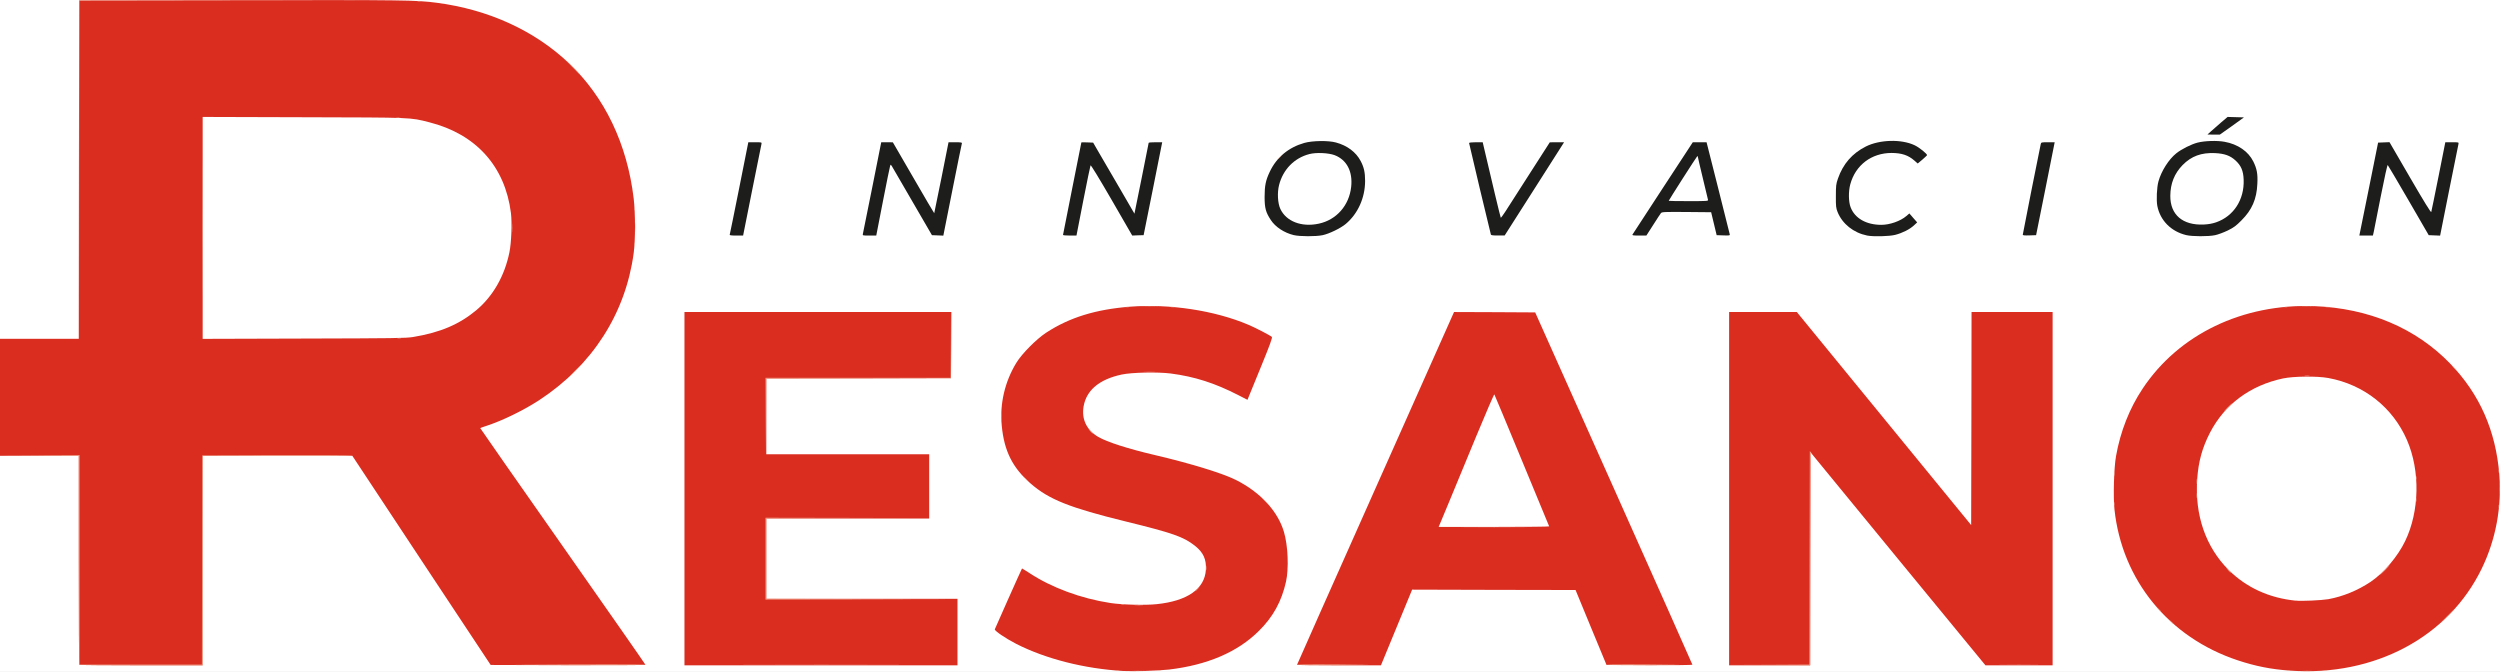
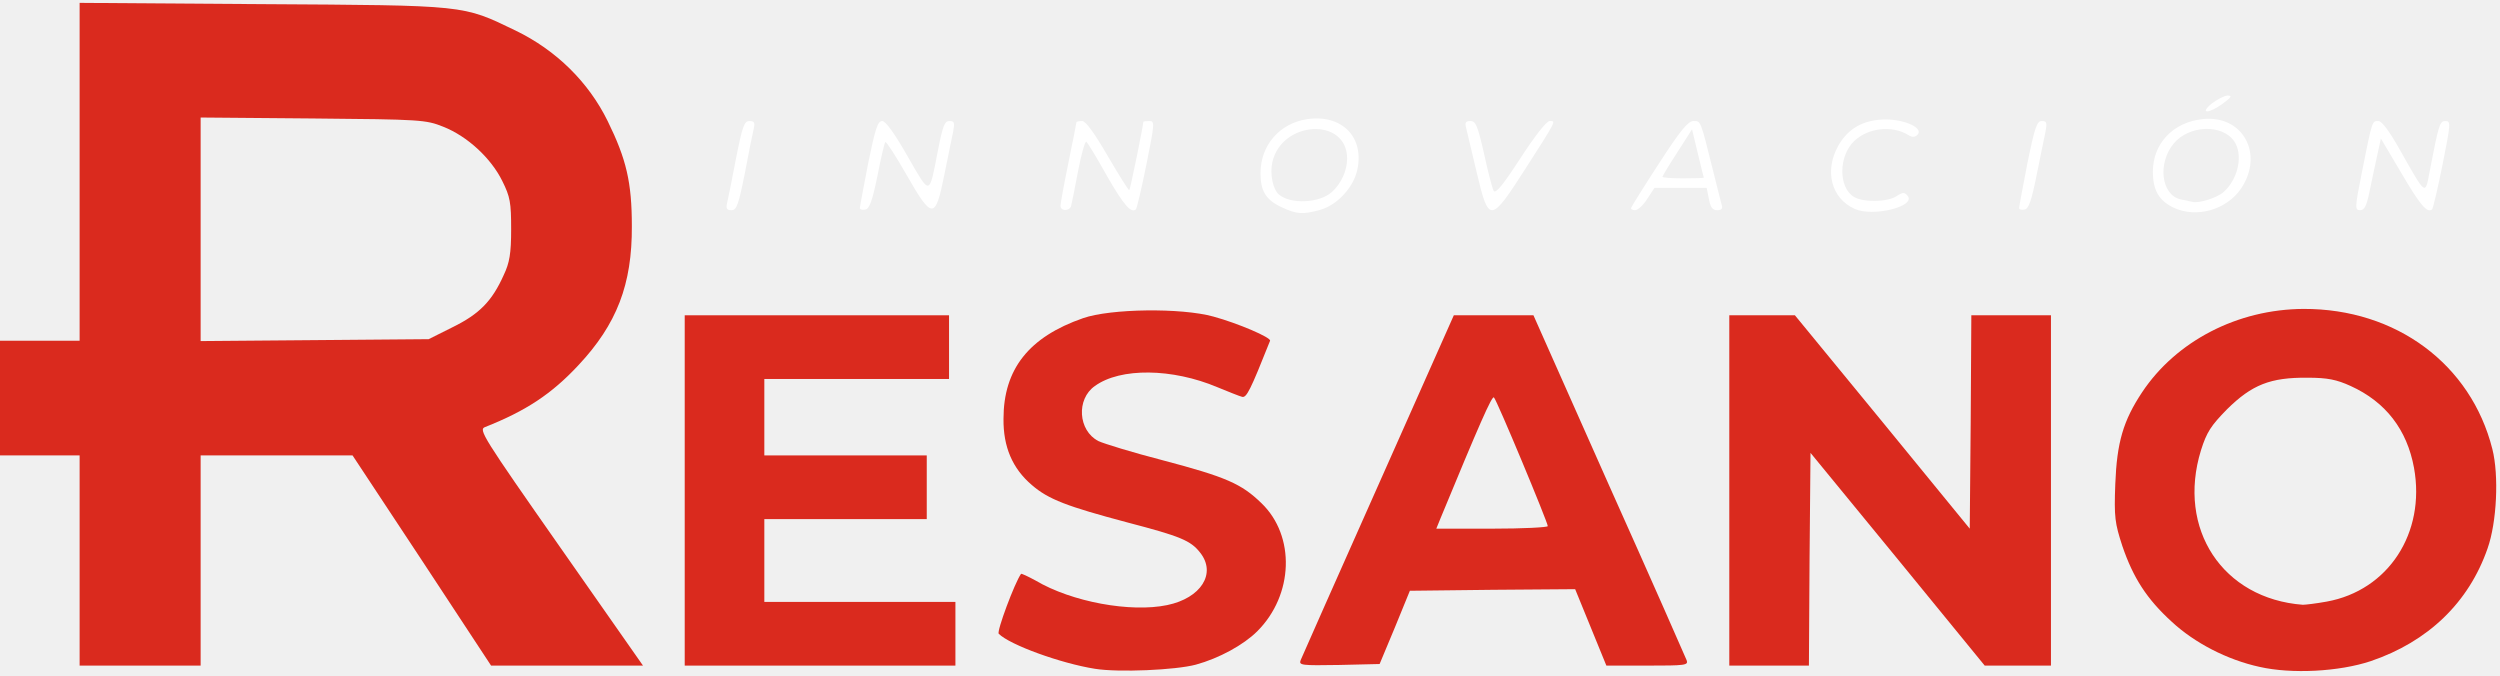
- <svg xmlns="http://www.w3.org/2000/svg" version="1.0" width="3269px" height="878px" viewBox="0 0 3269 878" preserveAspectRatio="xMidYMid meet">
+ <svg xmlns="http://www.w3.org/2000/svg" version="1.0" width="785px" height="212px" viewBox="0 0 785 212" preserveAspectRatio="xMidYMid meet">
+   <g fill="#da2a1e">
+     <path d="M343.8 210 c-10.7 -1.7 -26.7 -7.5 -30.2 -11 -0.7 -0.7 5 -16 7 -18.8 0.1 -0.2 2.2 0.8 4.6 2.1 11.3 6.7 29.8 10.1 41.3 7.7 10.6 -2.2 15.5 -9.9 10.4 -16.4 -3 -3.9 -6.3 -5.2 -22.7 -9.5 -19.2 -5.1 -25 -7.3 -30.2 -11.8 -6.1 -5.2 -9 -12 -8.9 -20.8 0 -15.6 8 -25.7 25 -31.6 8.6 -3 30.8 -3.3 40.9 -0.5 7.7 2.1 18.2 6.6 17.8 7.6 -6.2 15.6 -7.4 18 -8.8 17.6 -0.8 -0.2 -4.3 -1.6 -7.7 -3 -14.2 -6 -30.5 -6.2 -38.5 -0.4 -5.9 4.1 -5.3 14 1.1 17.3 1.7 0.8 10.8 3.6 20.1 6 20.1 5.3 24.8 7.4 31.1 13.5 10.7 10.3 10.1 28.8 -1.3 40.2 -4.3 4.3 -12 8.5 -19.3 10.5 -6.3 1.7 -24.3 2.5 -31.7 1.3z" />
+     <path d="M709.5 209.4 c-10.1 -2.2 -20.4 -7.5 -27.6 -14.2 -7.8 -7.1 -12.1 -13.8 -15.5 -23.8 -2.3 -7.1 -2.6 -8.9 -2.2 -19.4 0.5 -13.1 2.5 -19.9 8.4 -28.8 10.7 -16.1 30 -26.1 50.7 -26.2 29.1 -0.1 52.6 17.4 59.3 44 2.1 8.3 1.4 23 -1.5 31.2 -5.9 17 -18.7 29.3 -36.7 35.4 -9.9 3.3 -24.8 4.1 -34.9 1.8z m21.1 -20.5 c19.3 -3.5 31.1 -21.5 27.4 -42 -2.2 -12 -8.9 -20.7 -19.9 -25.7 -4.4 -2 -7.2 -2.6 -13.6 -2.6 -11.6 -0.1 -17.4 2.2 -25.2 9.9 -5.1 5.2 -6.4 7.2 -8.2 12.9 -7.6 24.7 6.8 46.6 32 48.5 0.8 0 4.2 -0.4 7.5 -1z" />
+     <path d="M25 176 l0 -33 -12.5 0 -12.5 0 0 -18 0 -18 12.5 0 12.5 0 0 -53.1 0 -53 57.3 0.4 c64.6 0.4 62.8 0.2 79.6 8.3 12.8 6.2 22.9 16.2 28.9 28.4 5.9 12 7.6 19.3 7.6 33 0.1 18.3 -4.7 30.8 -16.8 43.7 -8.4 9 -16.4 14.3 -29.3 19.4 -2.1 0.8 -0.8 2.9 23.7 37.9 l25.9 37 -23.8 0 -23.9 0 -21.7 -33 -21.8 -33 -23.8 0 -23.9 0 0 33 0 33 -19 0 -19 0 0 -33z m117.2 -73.3 c8.3 -4.1 12.3 -8.1 16 -16.4 1.8 -3.8 2.3 -6.7 2.3 -14.3 0 -8.4 -0.3 -10.2 -2.8 -15.2 -3.5 -7.1 -10.9 -14 -18.5 -17 -5.5 -2.2 -7 -2.3 -40.9 -2.6 l-35.3 -0.3 0 35.1 0 35.1 35.8 -0.3 35.8 -0.3 7.6 -3.8z" />
+     <path d="M215 154 l0 -55 41.5 0 41.5 0 0 10 0 10 -29 0 -29 0 0 12 0 12 25.5 0 25.5 0 0 10 0 10 -25.5 0 -25.5 0 0 13 0 13 30 0 30 0 0 10 0 10 -42.5 0 -42.5 0 0 -55z" />
+     <path d="M408.4 207.3 c0.4 -1 11.4 -25.8 24.4 -55 l23.7 -53.3 12.5 0 12.5 0 23.7 53.3 c13.1 29.2 24 54 24.4 55 0.6 1.6 -0.4 1.7 -12.3 1.7 l-12.9 0 -4.9 -12 -4.9 -12 -26 0.2 -25.9 0.3 -4.7 11.5 -4.8 11.5 -12.7 0.3 c-11.9 0.2 -12.7 0.1 -12.1 -1.5z m77.6 -42.1 c0 -1.2 -16 -39.6 -16.9 -40.4 -0.6 -0.7 -4.7 8.7 -16.8 38 l-1.3 3.2 17.5 0 c9.6 0 17.5 -0.4 17.5 -0.8z" />
+     <path d="M543 154 l0 -55 10.3 0 10.3 0 27.5 33.5 27.4 33.5 0.3 -33.5 0.2 -33.5 12.5 0 12.5 0 0 55 0 55 -10.4 0 -10.4 0 -27.3 -33.4 -27.4 -33.4 -0.3 33.4 -0.2 33.4 -12.5 0 -12.5 0 0 -55z" />
+   </g>
  <g fill="#ffffff">
-     <path d="M0 439 l0 -439 1634.5 0 1634.5 0 0 439 0 439 -1634.5 0 -1634.5 0 0 -439z" />
-   </g>
-   <g fill="#da2c1f">
-     <path d="M1469 877.4 c-50.8 -2.9 -101.4 -15.8 -140 -35.4 -14 -7.2 -28.6 -17.1 -28.2 -19.1 0.3 -1.1 35 -78.9 35.6 -79.6 0.1 -0.1 4.5 2.7 9.8 6.1 29.1 19.1 67.3 33.2 105.8 39.1 14.8 2.3 45.7 3.1 60.5 1.5 40.1 -4.1 62.8 -20 64.3 -44.9 0.8 -13.8 -3.3 -22.8 -14.5 -31.6 -14.8 -11.6 -28.7 -16.5 -89.8 -31.5 -73.8 -18.1 -100.8 -28.8 -124.9 -49.8 -23.6 -20.6 -34.6 -42.5 -37.7 -75.6 -2.8 -28.5 4 -57.6 19.2 -82.4 7.4 -12 26.1 -30.8 38.9 -39.2 30.5 -19.9 64.8 -30.5 110 -34 51.6 -3.9 110 4.9 154 23.5 9.2 3.8 29.8 14.5 31.1 16.1 0.8 1 -2.4 10 -13.7 37.6 -8.1 20 -15.5 38.2 -16.5 40.4 l-1.7 4.2 -11.9 -6.1 c-30.8 -15.8 -57 -24.2 -88.3 -28.3 -17 -2.2 -51.3 -1.5 -64.5 1.4 -29.1 6.3 -45.9 20.4 -49.6 41.6 -2.9 16.7 4 31.1 19.2 39.9 11.4 6.7 39.2 15.6 74.3 23.8 46 10.8 88.5 23.8 105.7 32.5 31.9 16 54.8 40.8 62.8 68 5.3 18 6.5 47.6 2.7 64.9 -5.8 25.9 -16.8 46 -35.5 64.5 -27.7 27.6 -67.4 44.6 -117.5 50.5 -12.8 1.5 -47.6 2.6 -59.6 1.9z" />
-     <path d="M2994.5 876.9 c-24.7 -1.7 -45.3 -5.8 -68.5 -13.5 -90.1 -29.9 -151.2 -104.8 -161.1 -197.1 -1.8 -16.9 -0.7 -54.6 2 -69.8 5.7 -32.3 17.6 -62.5 34.8 -88.3 47.2 -71.1 130.8 -111.3 224.3 -107.9 71.5 2.7 133 28.7 178 75.3 38.4 39.8 59.5 87.6 64.1 145 3.3 42.6 -4.6 85 -23 122.9 -43.4 89.6 -140.5 141.3 -250.6 133.4z m50 -93.4 c18.9 -3.4 38.6 -11.5 55.2 -22.6 17.2 -11.5 35.6 -33.2 45.3 -53.4 18.8 -38.9 19.8 -91.9 2.4 -132 -18.5 -42.7 -56.2 -72.6 -102.8 -81.2 -14.3 -2.7 -45.8 -2.4 -59.6 0.6 -42.9 9.2 -76.2 34 -95.3 71 -10 19.4 -15 37.4 -16.6 60.1 -3.4 47.7 11 89.3 41.3 119.5 23 22.8 52.7 36.4 87.1 39.9 8.1 0.8 34.3 -0.4 43 -1.9z" />
-     <path d="M103.7 869.3 c-0.4 -0.3 -0.7 -62 -0.7 -137 l0 -136.3 -51.5 0 -51.5 0 0 -76.5 0 -76.5 51.5 0 51.5 0 0.2 -221.3 0.3 -221.2 210.5 -0.3 c213.8 -0.3 230.1 -0.1 256.9 3.4 68.1 8.9 128.3 36.5 173.3 79.3 46.7 44.4 75.9 105.5 84.4 176.6 2.3 19.3 2.3 54.8 0 71.5 -10.7 79.1 -54 146.5 -123.2 192 -20.8 13.6 -49.1 27.4 -70.1 34.1 -4 1.3 -7.3 2.5 -7.3 2.8 0 0.4 48.6 69.9 108 154.6 59.4 84.7 108 154.3 108 154.8 0 0.4 -45.5 0.6 -101.2 0.5 l-101.2 -0.3 -90.5 -136.7 -90.4 -136.8 -97.9 0 -97.8 0 0 137 0 137 -80.3 0 c-44.2 0 -80.7 -0.3 -81 -0.7z m436.3 -428.6 c35.8 -5.9 60.8 -16.6 83.2 -35.4 21.6 -18.2 36.7 -44.7 42.9 -75.3 2.6 -12.5 3.6 -38.5 2 -51.5 -7.7 -61 -45.6 -103.1 -106.7 -118.6 -25.7 -6.5 -19.8 -6.2 -164.6 -6.6 l-131.8 -0.4 0 145.1 0 145.1 132.3 -0.4 c119.6 -0.3 133.2 -0.5 142.7 -2z" />
-     <path d="M895 639 l0 -231 174.5 0 174.5 0 -0.2 43.3 -0.3 43.2 -120.7 0.3 -120.8 0.2 0 49.5 0 49.5 106.5 0 106.5 0 0 42 0 42 -106.5 0 -106.5 0 0 52.5 0 52.5 125 0 125 0 0 43.5 0 43.5 -178.5 0 -178.5 0 0 -231z" />
-     <path d="M1696 869.3 c0 -0.3 46.2 -104.3 102.7 -231 l102.6 -230.3 53.1 0.2 53 0.3 102.8 229.9 c56.5 126.4 102.8 230.3 102.8 230.8 0 0.4 -25.3 0.7 -56.2 0.6 l-56.1 -0.3 -20.3 -49 -20.2 -49 -106.9 -0.2 -106.8 -0.3 -20.4 49.5 -20.4 49.5 -54.9 0 c-30.1 0 -54.8 -0.3 -54.8 -0.7z m329.7 -181 c-0.2 -0.5 -16.3 -39.3 -35.7 -86.3 -19.5 -47 -35.6 -85.9 -36 -86.3 -0.4 -0.4 -11.2 24.6 -24 55.5 -12.8 31 -29 70.1 -36 87.1 l-12.8 30.7 72.5 0 c39.8 0 72.2 -0.3 72 -0.7z" />
-     <path d="M2261 639 l0 -231 44.3 0 44.2 0 114 139.3 114 139.3 0.3 -139.3 0.2 -139.3 53 0 53 0 0 231 0 231 -43.9 0 -43.9 0 -114.4 -139.2 -114.3 -139.3 -0.3 139.3 -0.2 139.2 -53 0 -53 0 0 -231z" />
-   </g>
-   <g fill="#1d1d1b">
-     <path d="M1691.6 307.4 c-12.4 -3 -23.9 -10.6 -29.8 -19.6 -6.7 -10.1 -8.2 -15.7 -8.2 -30.3 0 -14.7 1.4 -21.7 6.8 -33 8.9 -18.8 24.6 -31.8 45.1 -37.6 10.4 -3 31.6 -3.3 41.3 -0.6 14.9 4 26.3 12.6 32.5 24.4 4.3 8.3 5.7 14.8 5.7 25.9 0 22.1 -9.5 43.1 -25.5 56.4 -6.8 5.6 -21.5 12.7 -30 14.5 -8.9 1.9 -30 1.8 -37.9 -0.1z m32.7 -14.9 c23.2 -4.9 39.9 -23.8 42.5 -48.2 2.2 -20.1 -5.8 -35.3 -21.6 -41.4 -8 -3 -24.2 -3.8 -33.2 -1.4 -19.6 5.1 -34.3 20.1 -39.5 40.5 -2.5 9.8 -1.8 23.8 1.7 31.2 7.6 16.3 27.7 24.1 50.1 19.3z" />
-     <path d="M2441.5 308 c-17.8 -3.6 -32.4 -15.2 -38.7 -30.8 -2 -5.1 -2.3 -7.4 -2.2 -20.7 0 -13.8 0.2 -15.7 2.7 -23 6.7 -19.2 18.6 -32.9 36.4 -41.9 18.1 -9.1 46.5 -9.9 63.8 -1.7 6.1 2.8 16.9 11.6 16.3 13.1 -0.2 0.4 -3 3 -6.2 5.8 l-6 5 -4.3 -3.8 c-8.1 -7.1 -16.6 -9.9 -29.8 -10 -26.4 0 -47.3 15.9 -54.1 41.1 -2.5 9.4 -2.3 22.9 0.5 30 5.5 14.4 20.5 22.9 40.1 22.9 11.1 0 25 -4.9 32.6 -11.4 l4.1 -3.5 5.1 5.9 5.1 5.8 -4.3 4 c-5.7 5.2 -14.8 9.8 -24.4 12.3 -8 2 -28.5 2.5 -36.7 0.9z" />
-     <path d="M2858.6 307.4 c-19.8 -4.8 -34 -19.2 -37.7 -38.2 -1.4 -7.5 -0.7 -24.1 1.5 -32 3.7 -13.5 13.5 -28.9 23.3 -36.7 7 -5.6 19.7 -11.9 27.8 -14 9.3 -2.4 25.6 -2.9 35.3 -1.1 17.3 3.1 31 12.5 37.6 25.7 4.7 9.5 6 16.2 5.3 29.4 -0.9 19.9 -7 33.9 -20.7 47.6 -7.1 7.2 -10.1 9.4 -18 13.3 -5.2 2.5 -12.6 5.3 -16.5 6.1 -8.9 1.9 -30 1.8 -37.9 -0.1z m39.2 -16.7 c23 -8 37 -29.7 36 -55.7 -0.4 -11.8 -3.4 -18.6 -10.9 -25.4 -6.9 -6.2 -14 -8.7 -26.4 -9.4 -18.1 -0.8 -31 3.9 -42.6 15.7 -10.6 10.9 -15.9 24.1 -16 40.1 -0.2 24.8 16.1 38.8 43.7 37.6 6.2 -0.3 11.3 -1.2 16.2 -2.9z" />
-     <path d="M954.2 306.8 c0.3 -0.7 5.8 -28.2 12.4 -61 l11.9 -59.8 8.8 0 c8.7 0 8.9 0 8.4 2.3 -0.3 1.2 -5.8 28.6 -12.3 61 l-11.7 58.7 -9 0 c-6.7 0 -8.8 -0.3 -8.5 -1.2z" />
-     <path d="M1128.3 305.8 c0.3 -1.3 5.8 -28.7 12.3 -61 l11.7 -58.8 7.6 0 7.6 0.1 26.9 46.4 c14.8 25.6 27 46.4 27.2 46.3 0.1 -0.2 4.4 -21.1 9.5 -46.5 l9.2 -46.3 9 0 c6.7 0 8.8 0.3 8.5 1.3 -0.3 0.6 -5.8 28.1 -12.4 61 l-11.9 59.8 -7.4 -0.3 -7.5 -0.3 -23.8 -41 c-13.1 -22.5 -25.3 -43.5 -27 -46.5 -3 -5.3 -3.2 -5.4 -3.9 -3 -0.5 1.4 -4.7 22.4 -9.5 46.8 l-8.6 44.2 -9 0 c-8.8 0 -9 0 -8.5 -2.2z" />
-     <path d="M1390 307.2 c0 -0.4 5.4 -27.7 12 -60.7 6.6 -33 12 -60.1 12 -60.3 0 -0.1 3.5 -0.2 7.7 0 l7.7 0.3 8.1 14 c4.5 7.7 16.7 28.6 27.1 46.5 l18.8 32.4 9.3 -45.9 c5 -25.3 9.2 -46.3 9.3 -46.7 0 -0.5 4 -0.8 8.9 -0.8 l8.8 0 -12.1 60.8 -12.2 60.7 -7.4 0.2 -7.5 0.3 -26.9 -46.6 c-16.5 -28.5 -27.2 -46 -27.6 -45.2 -0.4 0.7 -4.7 21.7 -9.6 46.6 l-8.8 45.2 -8.8 0 c-4.8 0 -8.8 -0.3 -8.8 -0.8z" />
-     <path d="M1949.5 306.8 c-0.8 -2.4 -28.5 -118.7 -28.5 -119.7 0 -0.7 3.2 -1.1 8.9 -1.1 l8.9 0 1.1 4.8 c10.7 45.9 22.1 93.6 22.5 93.9 0.3 0.3 3.1 -3.6 6.3 -8.5 3.2 -5 17.5 -27.3 31.8 -49.6 l26 -40.5 9.3 -0.1 9.4 0 -2.1 3.3 c-1.1 1.7 -18.6 29.2 -38.8 60.9 l-36.8 57.7 -8.8 0 c-6.1 0.1 -8.9 -0.3 -9.2 -1.1z" />
-     <path d="M2134.7 306.6 c0.4 -0.8 18.3 -28.2 39.8 -61 l39 -59.6 9 0 9 0 15 59.3 c8.2 32.5 15.1 60 15.3 61 0.4 1.6 -0.3 1.8 -8.3 1.5 l-8.8 -0.3 -3.6 -15 -3.6 -15 -32.1 -0.3 c-29.6 -0.2 -32.2 -0.1 -33.6 1.5 -0.8 1 -5.4 8 -10.2 15.6 l-8.8 13.7 -9.4 0 c-7.9 0 -9.4 -0.2 -8.7 -1.4z m98.7 -45.3 c-0.2 -1 -3.3 -13.9 -6.9 -28.8 -3.6 -14.8 -6.5 -27.4 -6.5 -27.9 0 -0.6 -0.3 -0.6 -0.9 0 -1.2 1.1 -37.1 57.3 -37.1 58 0 0.2 11.7 0.4 25.9 0.4 24.2 0 25.9 -0.1 25.5 -1.7z" />
-     <path d="M2645 306.8 c0 -1.2 22.2 -112.9 23.5 -118.5 0.5 -2.2 1 -2.3 9.4 -2.3 l8.8 0 -12.1 60.8 -12.2 60.7 -8.7 0.3 c-6.7 0.2 -8.7 0 -8.7 -1z" />
-     <path d="M3085.7 304.9 c0.3 -1.7 5.8 -29 12.3 -60.7 l11.6 -57.7 7.5 -0.3 7.4 -0.3 27 46.5 c18.3 31.5 27.2 45.9 27.6 44.8 0.3 -0.9 4.6 -21.8 9.5 -46.4 l8.9 -44.8 8.8 0 c8.7 0 8.9 0 8.4 2.3 -0.3 1.2 -5.8 28.7 -12.3 61 l-11.7 58.8 -7.4 -0.3 -7.5 -0.3 -26.3 -45.4 c-14.5 -25 -26.8 -45.8 -27.3 -46.3 -0.5 -0.5 -4.2 16.1 -9.1 40.9 -4.5 23 -8.7 43.9 -9.2 46.6 l-1.1 4.7 -8.9 0 -8.8 0 0.6 -3.1z" />
-     <path d="M2891.1 171.7 c2.5 -2.3 8.4 -7.5 13.1 -11.5 l8.6 -7.3 10.7 0.3 10.7 0.3 -15.7 11.3 -15.8 11.2 -8.1 0 -8.1 -0.1 4.6 -4.2z" />
-   </g>
-   <g fill="#f0ab92">
-     <path d="M1481.3 877.3 c3.7 -0.2 9.7 -0.2 13.5 0 3.7 0.2 0.6 0.3 -6.8 0.3 -7.4 0 -10.5 -0.1 -6.7 -0.3z" />
-     <path d="M3010.8 877.3 c3.4 -0.2 8.8 -0.2 12 0 3.1 0.2 0.3 0.3 -6.3 0.3 -6.6 0 -9.2 -0.1 -5.7 -0.3z" />
-     <path d="M1458.8 876.3 c1.2 -0.2 3.2 -0.2 4.5 0 1.2 0.2 0.2 0.4 -2.3 0.4 -2.5 0 -3.5 -0.2 -2.2 -0.4z" />
-     <path d="M1513.8 876.3 c1.2 -0.2 3 -0.2 4 0 0.9 0.3 -0.1 0.5 -2.3 0.4 -2.2 0 -3 -0.2 -1.7 -0.4z" />
-     <path d="M2990.3 876.3 c0.9 -0.2 2.5 -0.2 3.5 0 0.9 0.3 0.1 0.5 -1.8 0.5 -1.9 0 -2.7 -0.2 -1.7 -0.5z" />
-     <path d="M3038.8 876.3 c1.2 -0.2 3 -0.2 4 0 0.9 0.3 -0.1 0.5 -2.3 0.4 -2.2 0 -3 -0.2 -1.7 -0.4z" />
-     <path d="M103.7 869.3 c-0.4 -0.3 -0.7 -62 -0.7 -137 l0 -136.3 -51.7 -0.3 -51.8 -0.2 52.3 -0.3 52.2 -0.2 0 137 0 137 80 0 80 0 0.2 -136.7 0.3 -136.8 97.9 -0.3 c53.9 -0.1 98.3 0.1 98.7 0.5 0.5 0.5 -43.5 0.7 -97.6 0.5 l-98.5 -0.2 0 137 0 137 -80.3 0 c-44.2 0 -80.7 -0.3 -81 -0.7z" />
-     <path d="M677.5 869.3 c94.5 -0.7 166.5 -0.7 166.5 0 0 0.4 -45.6 0.6 -101.2 0.5 -55.7 -0.2 -85.1 -0.4 -65.3 -0.5z" />
-     <path d="M984.3 869.3 c49.4 -0.2 130 -0.2 179 0 49.1 0.1 8.7 0.2 -89.8 0.2 -98.4 0 -138.6 -0.1 -89.2 -0.2z" />
-     <path d="M1696 869.3 c0 -0.7 40.8 -0.7 91 0 10.7 0.1 -5.4 0.3 -35.7 0.5 -30.4 0.1 -55.3 -0.1 -55.3 -0.5z" />
-     <path d="M2100.7 869.3 c-0.5 -0.7 41.3 -0.7 92.8 0 11 0.1 -5.3 0.3 -36.2 0.5 -30.9 0.1 -56.4 -0.1 -56.6 -0.5z" />
-     <path d="M2313.2 869.3 l52.8 -0.3 0.2 -139.6 0.3 -139.6 2 2.3 c1.5 1.8 1.5 2 0.3 1 -1.7 -1.3 -1.8 5.4 -1.8 137.8 l0 139.1 -53.2 -0.2 -53.3 -0.3 52.7 -0.2z" />
-     <path d="M2617.8 869.3 c12.2 -0.2 32.2 -0.2 44.5 0 12.2 0.1 2.2 0.2 -22.3 0.2 -24.5 0 -34.5 -0.1 -22.2 -0.2z" />
-     <path d="M2838.4 812.8 l-2.9 -3.3 3.3 2.9 c1.7 1.7 3.2 3.1 3.2 3.3 0 0.8 -0.8 0.1 -3.6 -2.9z" />
-     <path d="M3200.5 805 c4.9 -4.9 9.2 -9 9.5 -9 0.2 0 -3.6 4.1 -8.5 9 -4.9 5 -9.2 9 -9.5 9 -0.2 0 3.6 -4 8.5 -9z" />
-     <path d="M2822.4 796.8 l-2.9 -3.3 3.3 2.9 c1.7 1.7 3.2 3.1 3.2 3.3 0 0.8 -0.8 0.1 -3.6 -2.9z" />
-     <path d="M1484.3 791.3 c2.6 -0.2 6.8 -0.2 9.5 0 2.6 0.2 0.4 0.3 -4.8 0.3 -5.2 0 -7.4 -0.1 -4.7 -0.3z" />
-     <path d="M1466.3 790.3 c0.9 -0.2 2.5 -0.2 3.5 0 0.9 0.3 0.1 0.5 -1.8 0.5 -1.9 0 -2.7 -0.2 -1.7 -0.5z" />
-     <path d="M3000.3 785.3 c0.9 -0.2 2.5 -0.2 3.5 0 0.9 0.3 0.1 0.5 -1.8 0.5 -1.9 0 -2.7 -0.2 -1.7 -0.5z" />
-     <path d="M1001 730.5 l0 -53.5 107.3 0.2 107.2 0.3 -106.7 0.2 -106.8 0.3 0 52.5 0 52.5 125.3 0.3 125.2 0.2 -125.7 0.3 -125.8 0.2 0 -53.5z" />
-     <path d="M1563 772.7 c0 -0.2 1.5 -1.6 3.3 -3.3 l3.2 -2.9 -2.9 3.3 c-2.8 3 -3.6 3.7 -3.6 2.9z" />
-     <path d="M3118 745.5 c3.5 -3.6 6.7 -6.5 6.9 -6.5 0.3 0 -2.4 2.9 -5.9 6.5 -3.5 3.6 -6.7 6.5 -6.9 6.5 -0.3 0 2.4 -2.9 5.9 -6.5z" />
-     <path d="M2913.4 745.8 l-2.9 -3.3 3.3 2.9 c1.7 1.7 3.2 3.1 3.2 3.3 0 0.8 -0.8 0.1 -3.6 -2.9z" />
-     <path d="M1683.3 744.5 c0 -2.2 0.2 -3 0.4 -1.7 0.2 1.2 0.2 3 0 4 -0.3 0.9 -0.5 -0.1 -0.4 -2.3z" />
-     <path d="M1577.3 742.5 c0 -2.7 0.2 -3.8 0.4 -2.2 0.2 1.5 0.2 3.7 0 5 -0.2 1.2 -0.4 0 -0.4 -2.8z" />
-     <path d="M1683.3 723.5 c0 -2.2 0.2 -3 0.4 -1.7 0.2 1.2 0.2 3 0 4 -0.3 0.9 -0.5 -0.1 -0.4 -2.3z" />
-     <path d="M1917.3 689.3 c20.3 -0.2 53.1 -0.2 73 0 19.9 0.1 3.4 0.2 -36.8 0.2 -40.1 0 -56.4 -0.1 -36.2 -0.2z" />
-     <path d="M3267.2 662 c0 -1.9 0.2 -2.7 0.5 -1.7 0.2 0.9 0.2 2.5 0 3.5 -0.3 0.9 -0.5 0.1 -0.5 -1.8z" />
-     <path d="M2764.3 658.5 c0 -2.2 0.2 -3 0.4 -1.7 0.2 1.2 0.2 3 0 4 -0.3 0.9 -0.5 -0.1 -0.4 -2.3z" />
-     <path d="M1653 654.3 l-5.5 -5.8 5.8 5.5 c3.1 3 5.7 5.6 5.7 5.7 0 0.8 -1 -0.1 -6 -5.4z" />
-     <path d="M3159.3 653.5 c0 -2.2 0.2 -3 0.4 -1.7 0.2 1.2 0.2 3 0 4 -0.3 0.9 -0.5 -0.1 -0.4 -2.3z" />
-     <path d="M2872.3 648 c0 -3 0.2 -4.3 0.4 -2.7 0.2 1.5 0.2 3.9 0 5.5 -0.2 1.5 -0.4 0.2 -0.4 -2.8z" />
-     <path d="M3268.4 639 c0 -6.9 0.1 -9.7 0.3 -6.2 0.2 3.4 0.2 9 0 12.5 -0.2 3.4 -0.3 0.6 -0.3 -6.3z" />
-     <path d="M2872.3 629.5 c0 -3.3 0.2 -4.5 0.4 -2.7 0.2 1.8 0.2 4.5 0 6 -0.2 1.5 -0.4 0 -0.4 -3.3z" />
-     <path d="M1340.4 625.8 l-2.9 -3.3 3.3 2.9 c3 2.8 3.7 3.6 2.9 3.6 -0.2 0 -1.6 -1.5 -3.3 -3.2z" />
-     <path d="M3159.3 624.5 c0 -2.2 0.2 -3 0.4 -1.7 0.2 1.2 0.2 3 0 4 -0.3 0.9 -0.5 -0.1 -0.4 -2.3z" />
-     <path d="M2764.3 619.5 c0 -2.2 0.2 -3 0.4 -1.7 0.2 1.2 0.2 3 0 4 -0.3 0.9 -0.5 -0.1 -0.4 -2.3z" />
-     <path d="M3267.2 616 c0 -1.9 0.2 -2.7 0.5 -1.7 0.2 0.9 0.2 2.5 0 3.5 -0.3 0.9 -0.5 0.1 -0.5 -1.8z" />
-     <path d="M1001.2 544.3 l-0.2 -50.3 121 0 121 0 0.3 -42.7 0.2 -42.8 0 43 0 43 -120.7 0.3 -120.8 0.2 -0.3 49.8 -0.2 49.7 -0.3 -50.2z" />
-     <path d="M1425.4 563.8 l-2.9 -3.3 3.3 2.9 c3 2.8 3.7 3.6 2.9 3.6 -0.2 0 -1.6 -1.5 -3.3 -3.2z" />
-     <path d="M1309.4 544.5 c0 -4.9 0.1 -7.1 0.3 -4.8 0.2 2.3 0.2 6.4 0 9 -0.2 2.6 -0.3 0.8 -0.3 -4.2z" />
-     <path d="M2913 532.5 c3 -3 5.7 -5.5 5.9 -5.5 0.3 0 -1.9 2.5 -4.9 5.5 -3 3 -5.7 5.5 -5.9 5.5 -0.3 0 1.9 -2.5 4.9 -5.5z" />
-     <path d="M752 484.5 c4.7 -4.7 8.7 -8.5 9 -8.5 0.2 0 -3.3 3.8 -8 8.5 -4.7 4.7 -8.7 8.5 -9 8.5 -0.2 0 3.3 -3.8 8 -8.5z" />
-     <path d="M3013.8 491.3 c1.8 -0.2 4.5 -0.2 6 0 1.5 0.2 0 0.4 -3.3 0.4 -3.3 0 -4.5 -0.2 -2.7 -0.4z" />
-     <path d="M1496.3 486.3 c3.7 -0.2 9.7 -0.2 13.5 0 3.7 0.2 0.6 0.3 -6.8 0.3 -7.4 0 -10.5 -0.1 -6.7 -0.3z" />
-     <path d="M3208.4 480.8 l-2.9 -3.3 3.3 2.9 c3 2.8 3.7 3.6 2.9 3.6 -0.2 0 -1.6 -1.5 -3.3 -3.2z" />
-     <path d="M103.5 221.5 l0 -221 216 0 216 0 -215.7 0.2 -215.8 0.3 -0.3 220.8 -0.2 220.7 0 -221z" />
-     <path d="M264.5 298 c0 -80 0.1 -112.8 0.2 -72.7 0.2 40 0.2 105.4 0 145.5 -0.1 40 -0.2 7.2 -0.2 -72.8z" />
-     <path d="M519.8 442.3 c1.2 -0.2 3.2 -0.2 4.5 0 1.2 0.2 0.2 0.4 -2.3 0.4 -2.5 0 -3.5 -0.2 -2.2 -0.4z" />
-     <path d="M1472.3 401.3 c0.9 -0.2 2.5 -0.2 3.5 0 0.9 0.3 0.1 0.5 -1.8 0.5 -1.9 0 -2.7 -0.2 -1.7 -0.5z" />
-     <path d="M1531.3 401.3 c0.9 -0.2 2.5 -0.2 3.5 0 0.9 0.3 0.1 0.5 -1.8 0.5 -1.9 0 -2.7 -0.2 -1.7 -0.5z" />
-     <path d="M2987.3 401.3 c0.9 -0.2 2.5 -0.2 3.5 0 0.9 0.3 0.1 0.5 -1.8 0.5 -1.9 0 -2.7 -0.2 -1.7 -0.5z" />
-     <path d="M3041.3 401.3 c0.9 -0.2 2.5 -0.2 3.5 0 0.9 0.3 0.1 0.5 -1.8 0.5 -1.9 0 -2.7 -0.2 -1.7 -0.5z" />
-     <path d="M1494.2 400.3 c4.8 -0.2 12.9 -0.2 18 0 5.1 0.1 1.2 0.3 -8.7 0.3 -9.9 0 -14.1 -0.2 -9.3 -0.3z" />
-     <path d="M3007.8 400.3 c4.5 -0.2 11.9 -0.2 16.5 0 4.5 0.1 0.8 0.3 -8.3 0.3 -9.1 0 -12.8 -0.2 -8.2 -0.3z" />
-     <path d="M829.2 320 c0 -1.9 0.2 -2.7 0.5 -1.7 0.2 0.9 0.2 2.5 0 3.5 -0.3 0.9 -0.5 0.1 -0.5 -1.8z" />
-     <path d="M669.4 298 c0 -5.2 0.1 -7.4 0.3 -4.7 0.2 2.6 0.2 6.8 0 9.5 -0.2 2.6 -0.3 0.4 -0.3 -4.8z" />
-     <path d="M830.4 297 c0 -5.8 0.1 -8.1 0.3 -5.2 0.2 2.8 0.2 7.6 0 10.5 -0.2 2.8 -0.3 0.5 -0.3 -5.3z" />
-     <path d="M829.3 272.5 c0 -2.2 0.2 -3 0.4 -1.7 0.2 1.2 0.2 3 0 4 -0.3 0.9 -0.5 -0.1 -0.4 -2.3z" />
-     <path d="M1671 207.7 c0 -0.2 1.5 -1.6 3.3 -3.3 l3.2 -2.9 -2.9 3.3 c-2.8 3 -3.6 3.7 -3.6 2.9z" />
-     <path d="M518.3 153.3 c1.5 -0.2 3.7 -0.2 5 0 1.2 0.2 0 0.4 -2.8 0.4 -2.7 0 -3.8 -0.2 -2.2 -0.4z" />
-     <path d="M747.5 86.8 l-10 -10.3 10.3 10 c5.6 5.5 10.2 10.1 10.2 10.2 0 0.8 -1.2 -0.4 -10.5 -9.9z" />
-     <path d="M546.3 1.3 c0.9 -0.2 2.5 -0.2 3.5 0 0.9 0.3 0.1 0.5 -1.8 0.5 -1.9 0 -2.7 -0.2 -1.7 -0.5z" />
+     <path d="M402.5 65.1 c-5 -2.3 -6.7 -5.1 -6.7 -10.7 0 -8.8 6 -15.7 14.7 -17 11.2 -1.6 18.3 6.1 15.5 16.7 -1.5 5.3 -6.4 10.4 -11.5 11.8 -5.4 1.5 -7.3 1.4 -12 -0.8z m15.7 -4.8 c2.9 -2.6 4.8 -6.7 4.8 -10.5 0 -13.1 -20.6 -12 -23.5 1.2 -0.8 3.7 0.2 8.5 2.1 10.1 3.7 3.1 12.7 2.7 16.6 -0.8z" />
+     <path d="M582.4 65.6 c-7.4 -3.3 -9.6 -11.9 -5.2 -19.8 3.1 -5.5 7.9 -8.2 14.8 -8.3 6.3 0 12.1 2.8 10.1 4.8 -0.8 0.8 -1.6 0.9 -2.9 0.1 -5 -3.1 -12.5 -2.3 -16.9 1.8 -5 4.7 -5.1 14.6 -0.2 17.6 2.9 1.8 10.5 1.7 13.4 -0.2 2 -1.3 2.5 -1.3 3.5 -0.1 2.7 3.3 -10.9 6.7 -16.6 4.1z" />
+     <path d="M682.5 65.2 c-4.6 -2.2 -6.5 -5.5 -6.5 -11.3 0 -8.8 6.3 -15.5 15.6 -16.5 12.6 -1.4 19.4 10.9 12.1 21.8 -4.6 6.7 -14 9.4 -21.2 6z m15.7 -4.9 c4.7 -4.2 6.2 -11.8 3.3 -16 -3.8 -5.4 -14.1 -5 -18.9 0.7 -5.2 6.2 -4 16.2 2.1 17.6 1.5 0.3 3.3 0.7 3.8 0.8 2 0.5 7.7 -1.3 9.7 -3.1z" />
+     <path d="M228.3 63.8 c0.3 -1.3 1.6 -7.6 2.8 -14 2 -10.1 2.6 -11.8 4.2 -11.8 1.5 0 1.8 0.5 1.4 2.3 -0.3 1.2 -1.6 7.5 -2.8 14 -2 10 -2.6 11.7 -4.2 11.7 -1.5 0 -1.8 -0.5 -1.4 -2.2z" />
+     <path d="M270 65.3 c0 -0.4 1.2 -6.8 2.6 -14 2.2 -10.8 3 -13.3 4.4 -13.3 1.1 0 3.9 3.9 8 11.1 7.2 12.5 6.7 12.6 9.5 -1.8 1.5 -7.7 2.1 -9.3 3.6 -9.3 1.6 0 1.7 0.5 1.2 3.3 -0.4 1.7 -1.6 7.9 -2.8 13.7 -2.8 14 -3.8 14 -11.9 -0.2 -3.3 -5.8 -6.3 -10.4 -6.6 -10.2 -0.3 0.3 -1.4 5.1 -2.5 10.7 -1.6 7.8 -2.5 10.3 -3.8 10.5 -0.9 0.2 -1.7 0 -1.7 -0.5z" />
+     <path d="M333 64.6 c0 -0.7 1.1 -6.8 2.5 -13.6 1.4 -6.8 2.5 -12.4 2.5 -12.6 0 -0.2 0.8 -0.4 1.8 -0.4 1.1 0 3.8 3.7 8.1 11.1 3.5 6 6.5 10.8 6.7 10.6 0.3 -0.2 4.4 -20.3 4.4 -21.4 0 -0.2 0.8 -0.3 1.9 -0.3 1.7 0 1.7 0.6 -0.9 13.5 -1.5 7.5 -3 13.8 -3.3 14.2 -1.5 1.4 -3.8 -1.2 -9.2 -10.6 -3.1 -5.6 -6 -10.3 -6.4 -10.6 -0.4 -0.2 -1.6 4 -2.6 9.3 -1 5.3 -2 10.3 -2.2 11 -0.7 1.6 -3.3 1.5 -3.3 -0.2z" />
+     <path d="M463.7 54.2 c-1.5 -6.4 -3 -12.7 -3.3 -13.9 -0.5 -1.8 -0.2 -2.3 1.3 -2.3 1.7 0 2.3 1.5 4.3 10.3 1.2 5.6 2.6 10.9 3 11.6 0.6 1.1 3 -1.9 8.4 -10.2 4.4 -6.8 8.2 -11.7 9.2 -11.7 2 0 2.3 -0.5 -7.5 14.8 -11.1 17.3 -11.6 17.4 -15.4 1.4z" />
+     <path d="M512.2 65.2 c0.2 -0.5 4.1 -6.8 8.8 -14 6.6 -10.2 9 -13.1 10.7 -13.2 2.4 0 2.2 -0.5 6.3 16 1.2 4.7 2.3 9.3 2.6 10.3 0.4 1.2 0 1.7 -1.4 1.7 -1.5 0 -2.1 -0.9 -2.6 -3.5 l-0.7 -3.5 -8.2 0 -8.2 0 -2.3 3.5 c-1.2 1.9 -2.9 3.5 -3.8 3.5 -0.9 0 -1.4 -0.4 -1.2 -0.8z m22.8 -9.4 c-0.1 -0.2 -0.9 -3.6 -1.9 -7.7 l-1.8 -7.5 -4.6 7.2 c-2.6 4 -4.7 7.5 -4.7 7.7 0 0.3 2.9 0.5 6.5 0.5 3.6 0 6.5 -0.1 6.5 -0.2z" />
+     <path d="M634 65.3 c0 -0.4 1.2 -6.8 2.6 -14 2.3 -11.3 3 -13.3 4.5 -13.3 1.6 0 1.7 0.5 1.2 3.3 -0.4 1.7 -1.6 7.9 -2.8 13.7 -1.6 8 -2.5 10.6 -3.8 10.8 -0.9 0.2 -1.7 0 -1.7 -0.5z" />
+     <path d="M741.6 54.3 c3.3 -16.6 3.2 -16.3 5.2 -16.3 1.1 0 3.5 3.2 6.9 9.3 8.1 14.3 7.8 14.1 9.2 6.6 2.9 -15.1 3.2 -15.9 5 -15.9 1.7 0 1.6 0.9 -0.9 13.5 -1.5 7.5 -3 13.8 -3.3 14.2 -1.5 1.4 -3.8 -1.3 -9.7 -11.4 l-6.4 -10.8 -1.2 5.5 c-0.7 3 -1.7 8.1 -2.4 11.3 -0.9 4.4 -1.6 5.7 -2.9 5.7 -1.7 0 -1.7 -0.7 0.5 -11.7z" />
+     <path d="M694.5 32.5 c1.7 -1.3 3.9 -2.4 4.9 -2.5 1.6 0 1.3 0.5 -1.4 2.5 -4.5 3.3 -7.5 3.3 -3.5 0z" />
  </g>
</svg>
